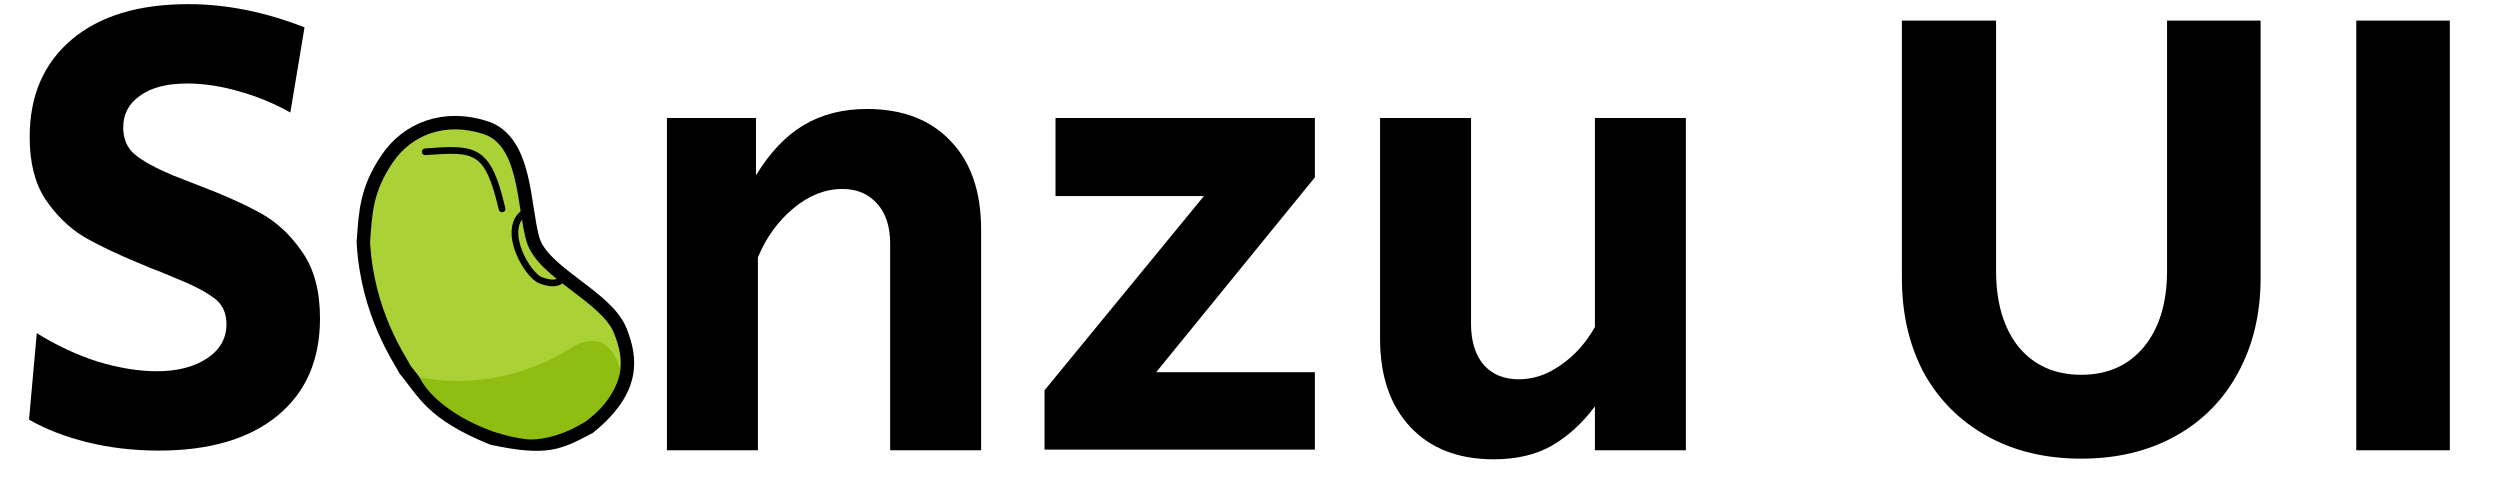
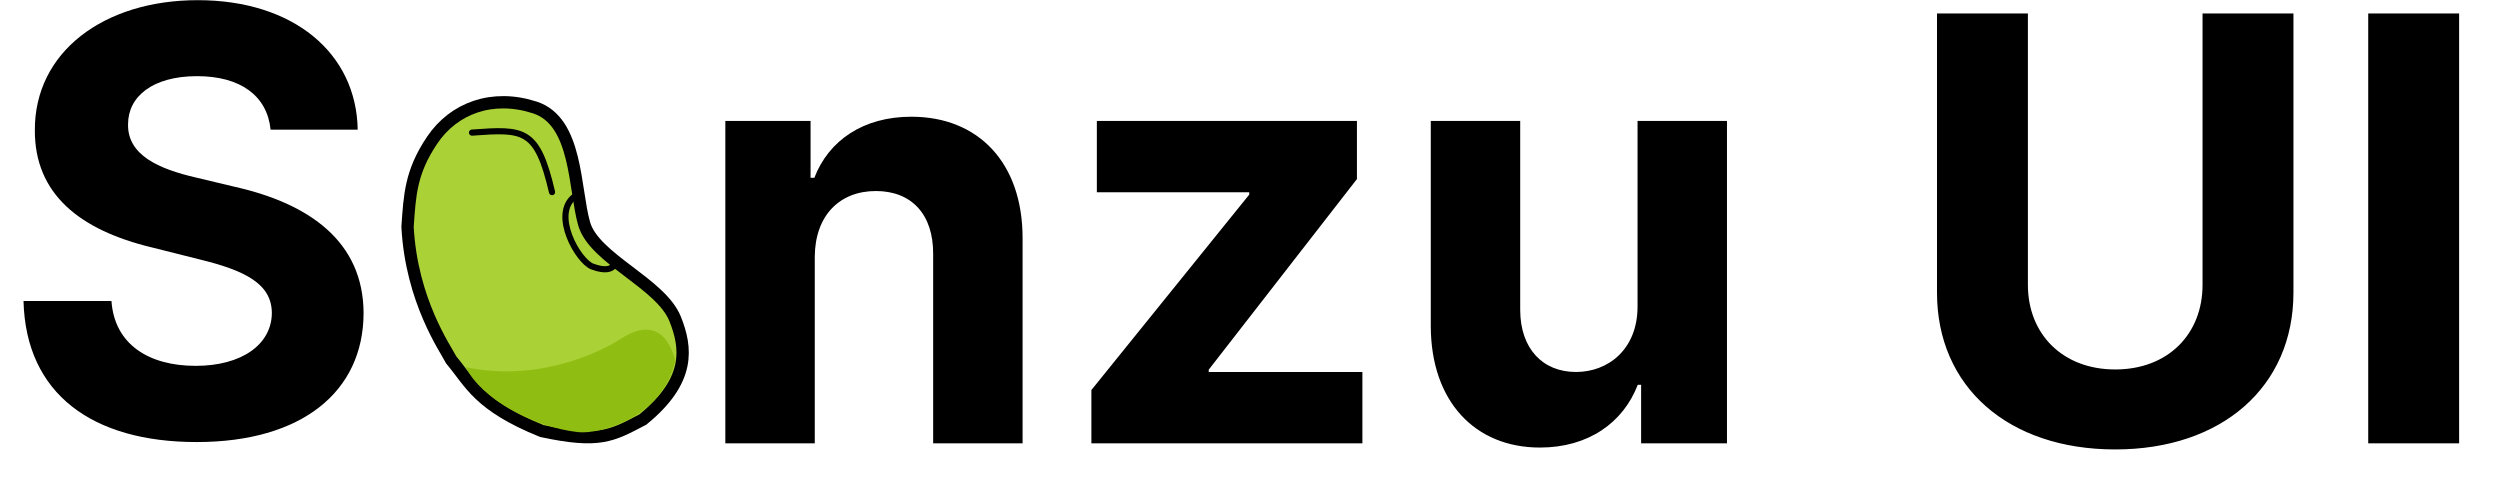
- <svg xmlns="http://www.w3.org/2000/svg" width="372" height="72" viewBox="0 0 372 72" fill="none">
-   <path d="M23.616 67.048C19.904 67.048 16.352 66.632 12.96 65.8C9.632 64.968 6.752 63.848 4.32 62.44L5.472 49.576C8.352 51.368 11.36 52.776 14.496 53.8C17.696 54.76 20.64 55.24 23.328 55.24C26.4 55.24 28.896 54.6 30.816 53.32C32.736 52.04 33.696 50.344 33.696 48.232C33.696 46.504 33.056 45.192 31.776 44.296C30.496 43.336 28.48 42.312 25.728 41.224L23.424 40.264C23.104 40.136 22.752 40.008 22.368 39.88C21.984 39.688 21.536 39.496 21.024 39.304C17.44 37.832 14.56 36.456 12.384 35.176C10.208 33.832 8.32 31.976 6.72 29.608C5.184 27.24 4.416 24.168 4.416 20.392C4.416 14.248 6.496 9.416 10.656 5.896C14.816 2.376 20.608 0.616 28.032 0.616C33.664 0.616 39.424 1.768 45.312 4.072L43.2 16.744C40.832 15.4 38.272 14.344 35.52 13.576C32.832 12.808 30.272 12.424 27.84 12.424C24.832 12.424 22.496 13.032 20.832 14.248C19.168 15.4 18.336 16.968 18.336 18.952C18.336 20.68 18.912 22.024 20.064 22.984C21.216 23.944 23.072 24.968 25.632 26.056L29.568 27.592C33.28 29 36.352 30.376 38.784 31.72C41.216 33.064 43.296 35.016 45.024 37.576C46.752 40.072 47.616 43.336 47.616 47.368C47.616 53.576 45.504 58.408 41.28 61.864C37.056 65.32 31.168 67.048 23.616 67.048Z" fill="black" />
-   <path d="M99.24 17.56H112.488V26.104C114.536 22.712 116.904 20.216 119.592 18.616C122.28 17.016 125.416 16.216 129 16.216C134.312 16.216 138.472 17.816 141.48 21.016C144.488 24.152 145.992 28.536 145.992 34.168V67H132.456V36.28C132.456 33.72 131.816 31.736 130.536 30.328C129.256 28.856 127.528 28.12 125.352 28.12C122.792 28.12 120.36 29.08 118.056 31C115.752 32.92 113.992 35.352 112.776 38.296V67H99.24V17.56ZM155.429 58.072L179.141 29.176H157.061V17.56H195.653V26.392L172.037 55.384H195.653V66.904H155.429V58.072ZM222.25 68.344C217.002 68.344 212.874 66.744 209.866 63.544C206.858 60.344 205.354 55.96 205.354 50.392V17.56H218.89V48.184C218.89 50.808 219.53 52.856 220.81 54.328C222.09 55.736 223.818 56.44 225.994 56.44C228.17 56.44 230.25 55.736 232.234 54.328C234.282 52.92 235.978 51.032 237.322 48.664V17.56H250.858V67H237.322V60.472C235.466 62.968 233.322 64.92 230.89 66.328C228.522 67.672 225.642 68.344 222.25 68.344ZM309.689 68.248C304.377 68.248 299.705 67.128 295.673 64.888C291.641 62.648 288.505 59.512 286.265 55.48C284.089 51.384 283.001 46.68 283.001 41.368V3.064H297.017V40.312C297.017 45.048 298.137 48.824 300.377 51.64C302.681 54.392 305.785 55.768 309.689 55.768C313.593 55.768 316.697 54.392 319.001 51.64C321.305 48.824 322.457 45.048 322.457 40.312V3.064H336.377V41.368C336.377 46.68 335.257 51.384 333.017 55.48C330.841 59.512 327.737 62.648 323.705 64.888C319.673 67.128 315.001 68.248 309.689 68.248ZM350.613 3.064H364.533V67H350.613V3.064Z" fill="black" />
-   <path d="M57.585 23.66C60.669 19.077 66.202 17.022 72.268 18.999C78.334 20.977 77.861 30.591 79.291 35.596C80.721 40.602 90.264 44.079 92.304 49.225C93.914 53.29 94.565 57.964 87.68 63.566C83.195 65.924 81.463 66.96 73.257 65.213C64.137 61.518 63.061 58.328 60.307 55.056C59.49 53.447 54.629 46.597 54.066 36.037C54.386 31.528 54.502 28.242 57.585 23.66Z" fill="#AAD136" stroke="black" stroke-width="2" />
-   <path d="M84.433 52.1C82.933 53.1 73.645 58.459 62.396 56.091C64.623 60.657 72.155 64.684 78.445 65.37C81.568 65.71 90.672 63.197 92.297 55.097C90.477 48.459 85.933 51.1 84.433 52.1Z" fill="#90BD11" />
-   <path d="M63.275 22.583C70.727 22.036 72.583 22.004 74.707 31.083" stroke="black" stroke-linecap="round" />
-   <path d="M77.933 31.7C74.592 34.258 78.453 40.96 80.455 41.71C82.457 42.461 83.183 41.95 83.433 41.7" stroke="black" />
+ <svg xmlns="http://www.w3.org/2000/svg" width="406" height="78" viewBox="0 0 406 78" fill="none">
+   <path d="M43.943 21.061H58.091C57.886 8.618 47.659 0.027 32.114 0.027C16.807 0.027 5.591 8.482 5.659 21.164C5.625 31.459 12.886 37.357 24.682 40.186L32.284 42.096C39.886 43.936 44.114 46.118 44.148 50.823C44.114 55.936 39.273 59.414 31.773 59.414C24.102 59.414 18.579 55.868 18.102 48.88H3.818C4.193 63.982 15 71.789 31.943 71.789C48.989 71.789 59.011 63.641 59.045 50.857C59.011 39.232 50.25 33.061 38.114 30.334L31.841 28.834C25.773 27.436 20.693 25.186 20.796 20.175C20.796 15.675 24.784 12.368 32.011 12.368C39.068 12.368 43.398 15.573 43.943 21.061Z" fill="black" />
+   <path d="M132.318 41.727C132.352 34.977 136.375 31.023 142.239 31.023C148.068 31.023 151.58 34.841 151.545 41.25V72H166.068V38.659C166.068 26.455 158.909 18.955 148 18.955C140.227 18.955 134.602 22.773 132.25 28.875H131.636V19.636H117.795V72H132.318V41.727ZM177.241 72H221.253V60.409H196.298V60.034L220.366 29.08V19.636H178.128V31.227H202.878V31.602L177.241 63.341V72ZM265.938 49.705C265.972 56.727 261.165 60.409 255.949 60.409C250.46 60.409 246.915 56.557 246.881 50.386V19.636H232.358V52.977C232.392 65.216 239.551 72.682 250.085 72.682C257.96 72.682 263.619 68.625 265.972 62.489H266.517V72H280.46V19.636H265.938V49.705ZM357.693 2.182V46.261C357.693 54.239 352.102 60 343.511 60C334.955 60 329.33 54.239 329.33 46.261V2.182H314.568V47.523C314.568 62.795 326.091 72.989 343.511 72.989C360.864 72.989 372.455 62.795 372.455 47.523V2.182H357.693ZM399.361 2.182H384.599V72H399.361V2.182Z" fill="black" />
+   <path d="M70.185 22.76C73.691 17.55 79.982 15.213 86.879 17.462C93.775 19.71 93.237 30.641 94.863 36.331C96.489 42.022 107.339 45.975 109.657 51.826C111.489 56.448 112.229 61.761 104.401 68.13C99.301 70.811 97.333 71.989 88.003 70.004C77.634 65.802 76.41 62.175 73.28 58.455C72.35 56.626 66.824 48.838 66.185 36.833C66.549 31.706 66.679 27.97 70.185 22.76Z" fill="#AAD136" stroke="black" stroke-width="2" />
+   <path d="M100.71 55.094C99.004 56.231 88.444 62.324 75.654 59.632C78.186 64.823 86.75 69.402 93.901 70.181C97.452 70.568 107.802 67.71 109.65 58.502C107.581 50.955 102.415 53.958 100.71 55.094Z" fill="#90BD11" />
+   <path d="M76.654 21.536C85.127 20.915 87.237 20.878 89.651 31.2" stroke="black" stroke-linecap="round" />
+   <path d="M93.32 31.901C89.52 34.81 93.91 42.429 96.186 43.282C98.462 44.136 99.288 43.555 99.573 43.27" stroke="black" />
</svg>
